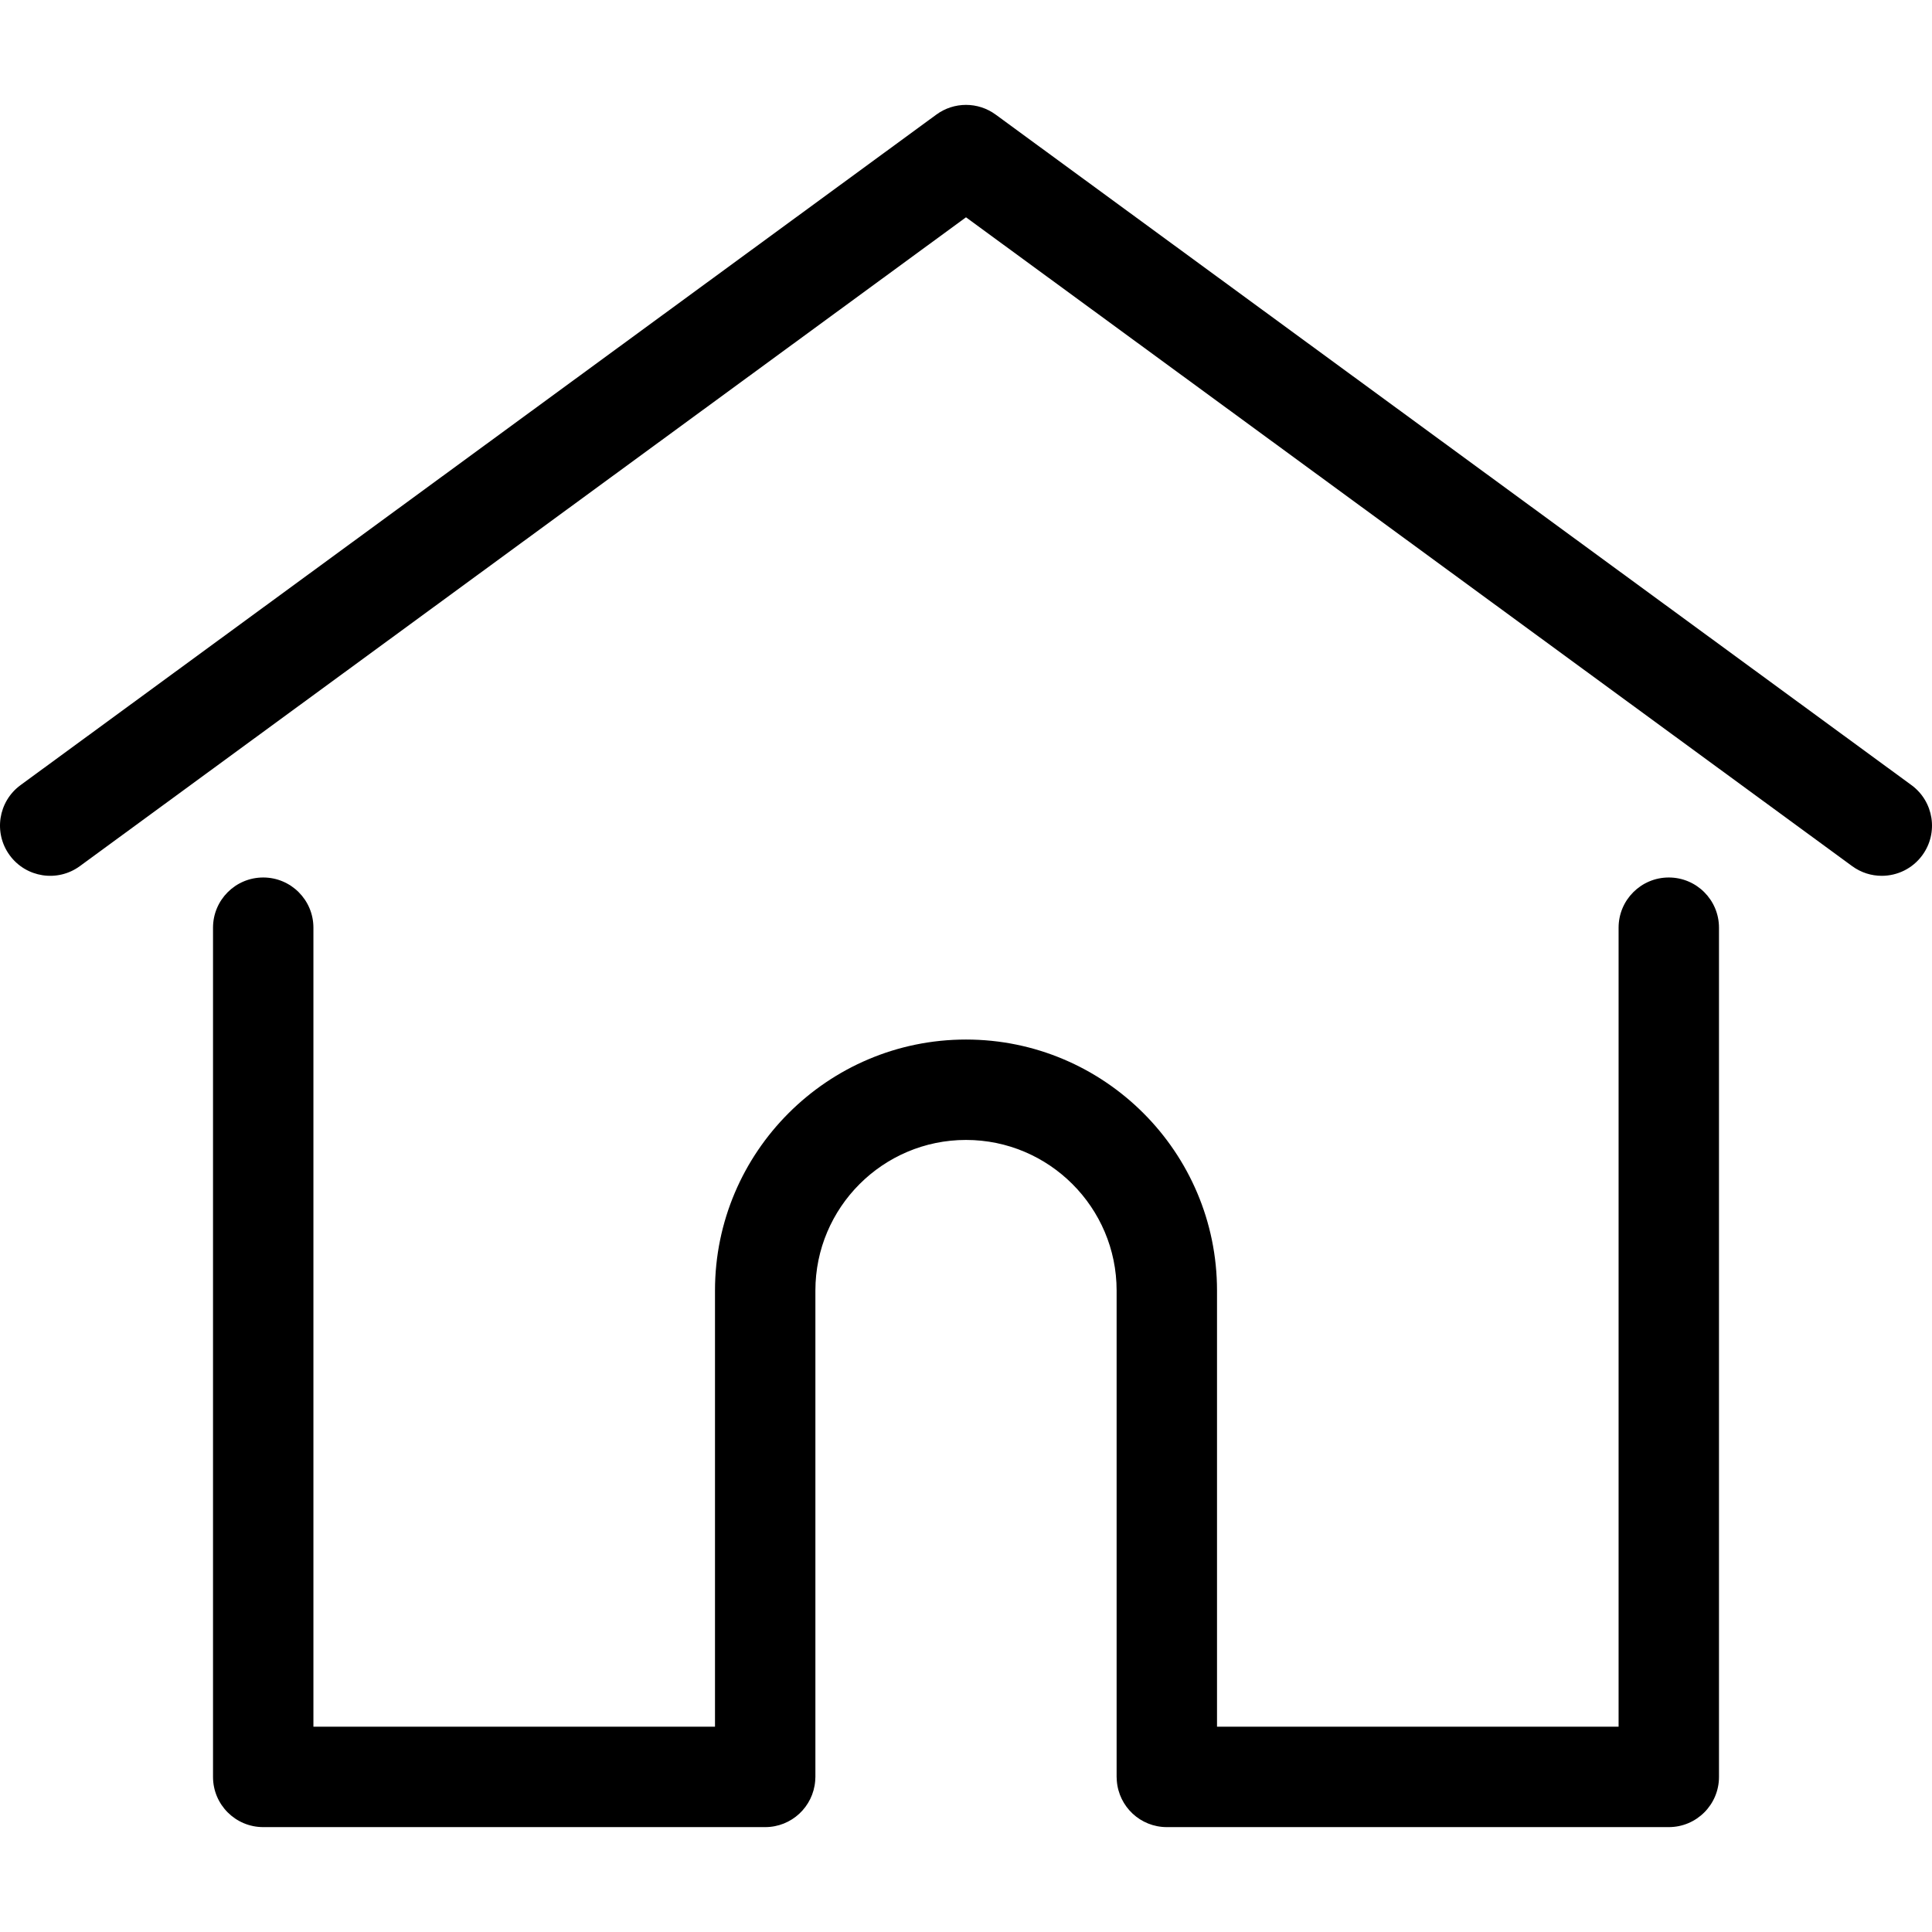
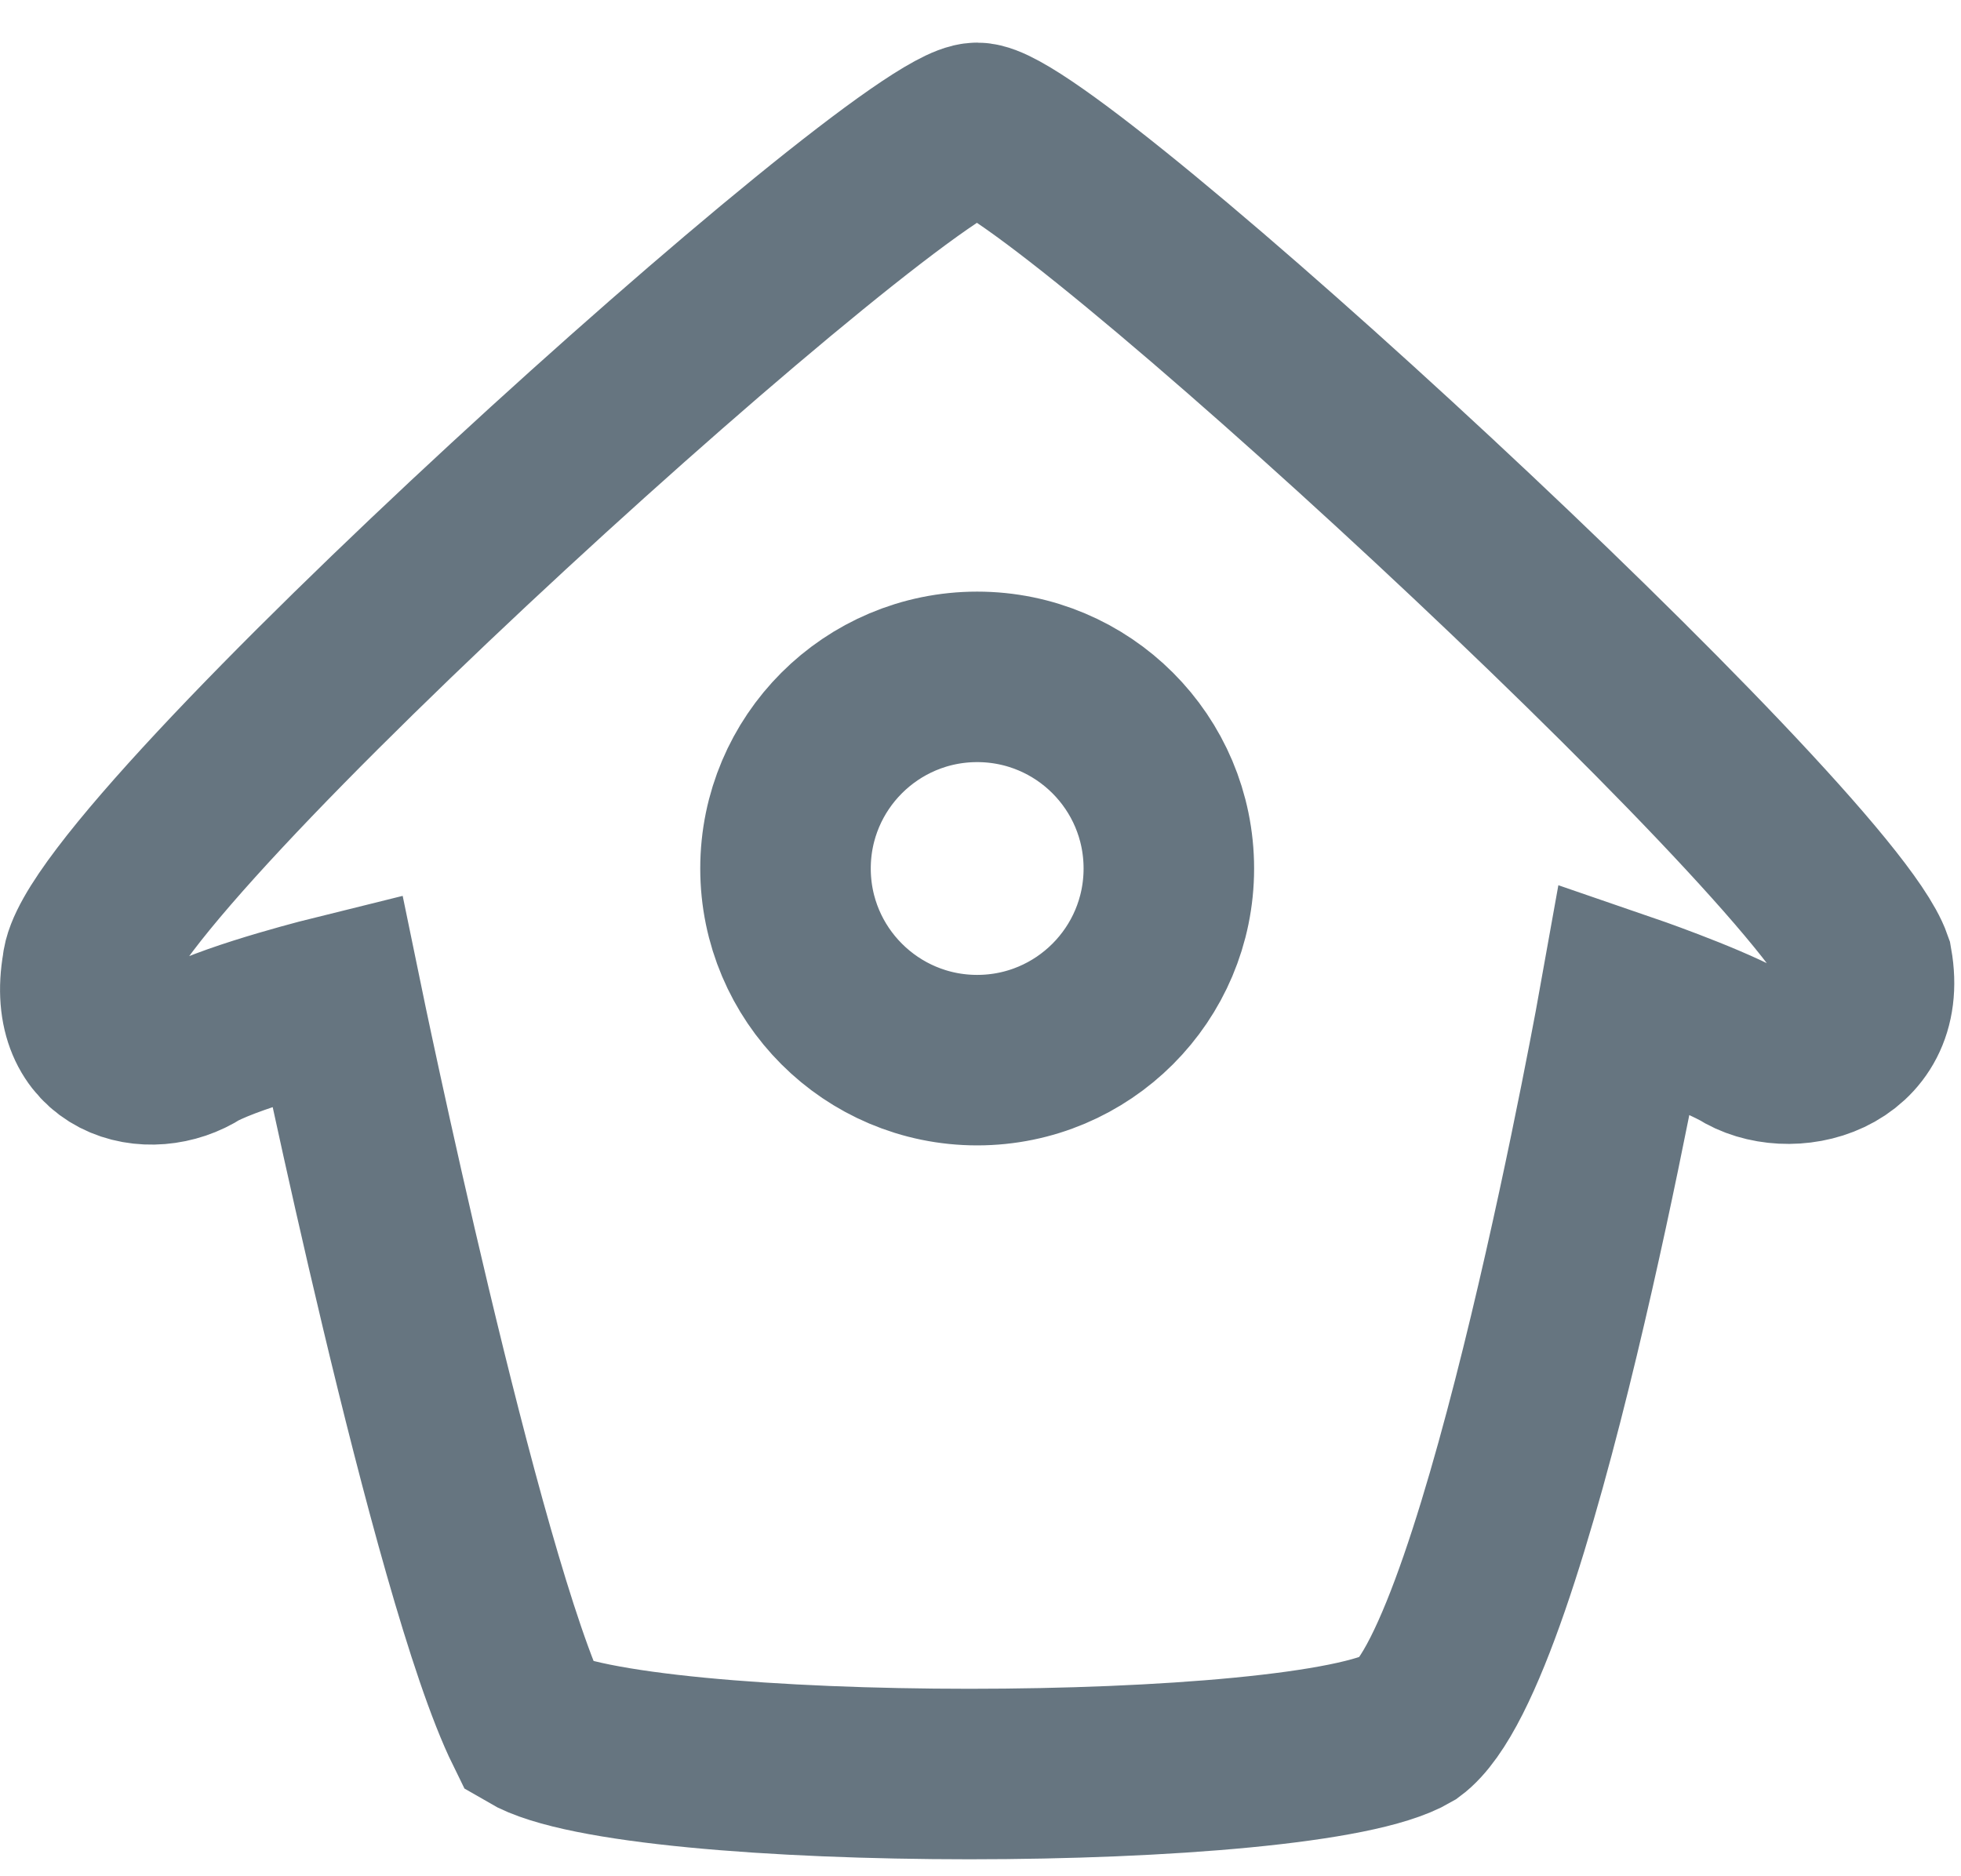
- <svg xmlns="http://www.w3.org/2000/svg" version="1.1" id="Layer_1" x="0px" y="0px" viewBox="0 0 512 512" style="enable-background:new 0 0 512 512;" xml:space="preserve">
-   <g>
-     <g>
-       <path d="M506.555,208.064L263.859,30.367c-4.68-3.426-11.038-3.426-15.716,0L5.445,208.064    c-5.928,4.341-7.216,12.665-2.875,18.593s12.666,7.214,18.593,2.875L256,57.588l234.837,171.943c2.368,1.735,5.12,2.57,7.848,2.57    c4.096,0,8.138-1.885,10.744-5.445C513.771,220.729,512.483,212.405,506.555,208.064z" />
+ <svg xmlns="http://www.w3.org/2000/svg" width="23px" height="22px" viewBox="0 0 23 22" version="1.1">
+   <defs />
+   <g id="Page-1" stroke="none" stroke-width="1" fill="none" fill-rule="evenodd">
+     <g id="TWITTER-PROFILE-2018" transform="translate(-127, -12)" stroke="#667580" stroke-width="2">
+       <g id="Header">
+         <g id="Left-side" transform="translate(128, 8)">
+           <g id="Home" transform="translate(0, 5)">
+             <path d="M10.46,0.5 C9.616,0.5 0.119,9.063 0.025,10.344 C-0.162,11.407 0.765,11.625 1.313,11.268 C1.782,11.018 2.953,10.729 2.953,10.729 C2.953,10.729 4.35,17.516 5.213,19.271 C6.432,19.99 14.307,19.99 15.525,19.271 C16.682,18.417 18.057,10.709 18.057,10.709 C18.057,10.709 18.957,11.018 19.425,11.268 C19.973,11.625 21.088,11.365 20.9,10.302 C20.4,8.875 11.304,0.5 10.46,0.5 Z M8.213,9.188 C8.213,7.946 9.22,6.94 10.461,6.94 C11.703,6.94 12.709,7.946 12.709,9.188 C12.709,10.429 11.703,11.436 10.461,11.436 C9.22,11.436 8.213,10.429 8.213,9.188 Z" id="icon" />
+           </g>
+         </g>
+       </g>
    </g>
  </g>
-   <g>
-     <g>
-       <path d="M442.246,232.543c-7.346,0-13.303,5.956-13.303,13.303v211.749H322.521V342.009c0-36.68-29.842-66.52-66.52-66.52    s-66.52,29.842-66.52,66.52v115.587H83.058V245.847c0-7.347-5.957-13.303-13.303-13.303s-13.303,5.956-13.303,13.303v225.053    c0,7.347,5.957,13.303,13.303,13.303h133.029c6.996,0,12.721-5.405,13.251-12.267c0.032-0.311,0.052-0.651,0.052-1.036v-128.89    c0-22.009,17.905-39.914,39.914-39.914s39.914,17.906,39.914,39.914v128.89c0,0.383,0.02,0.717,0.052,1.024    c0.524,6.867,6.251,12.279,13.251,12.279h133.029c7.347,0,13.303-5.956,13.303-13.303V245.847    C455.549,238.499,449.593,232.543,442.246,232.543z" />
-     </g>
-   </g>
-   <g>
- </g>
-   <g>
- </g>
-   <g>
- </g>
-   <g>
- </g>
-   <g>
- </g>
-   <g>
- </g>
-   <g>
- </g>
-   <g>
- </g>
-   <g>
- </g>
-   <g>
- </g>
-   <g>
- </g>
-   <g>
- </g>
-   <g>
- </g>
-   <g>
- </g>
-   <g>
- </g>
</svg>
